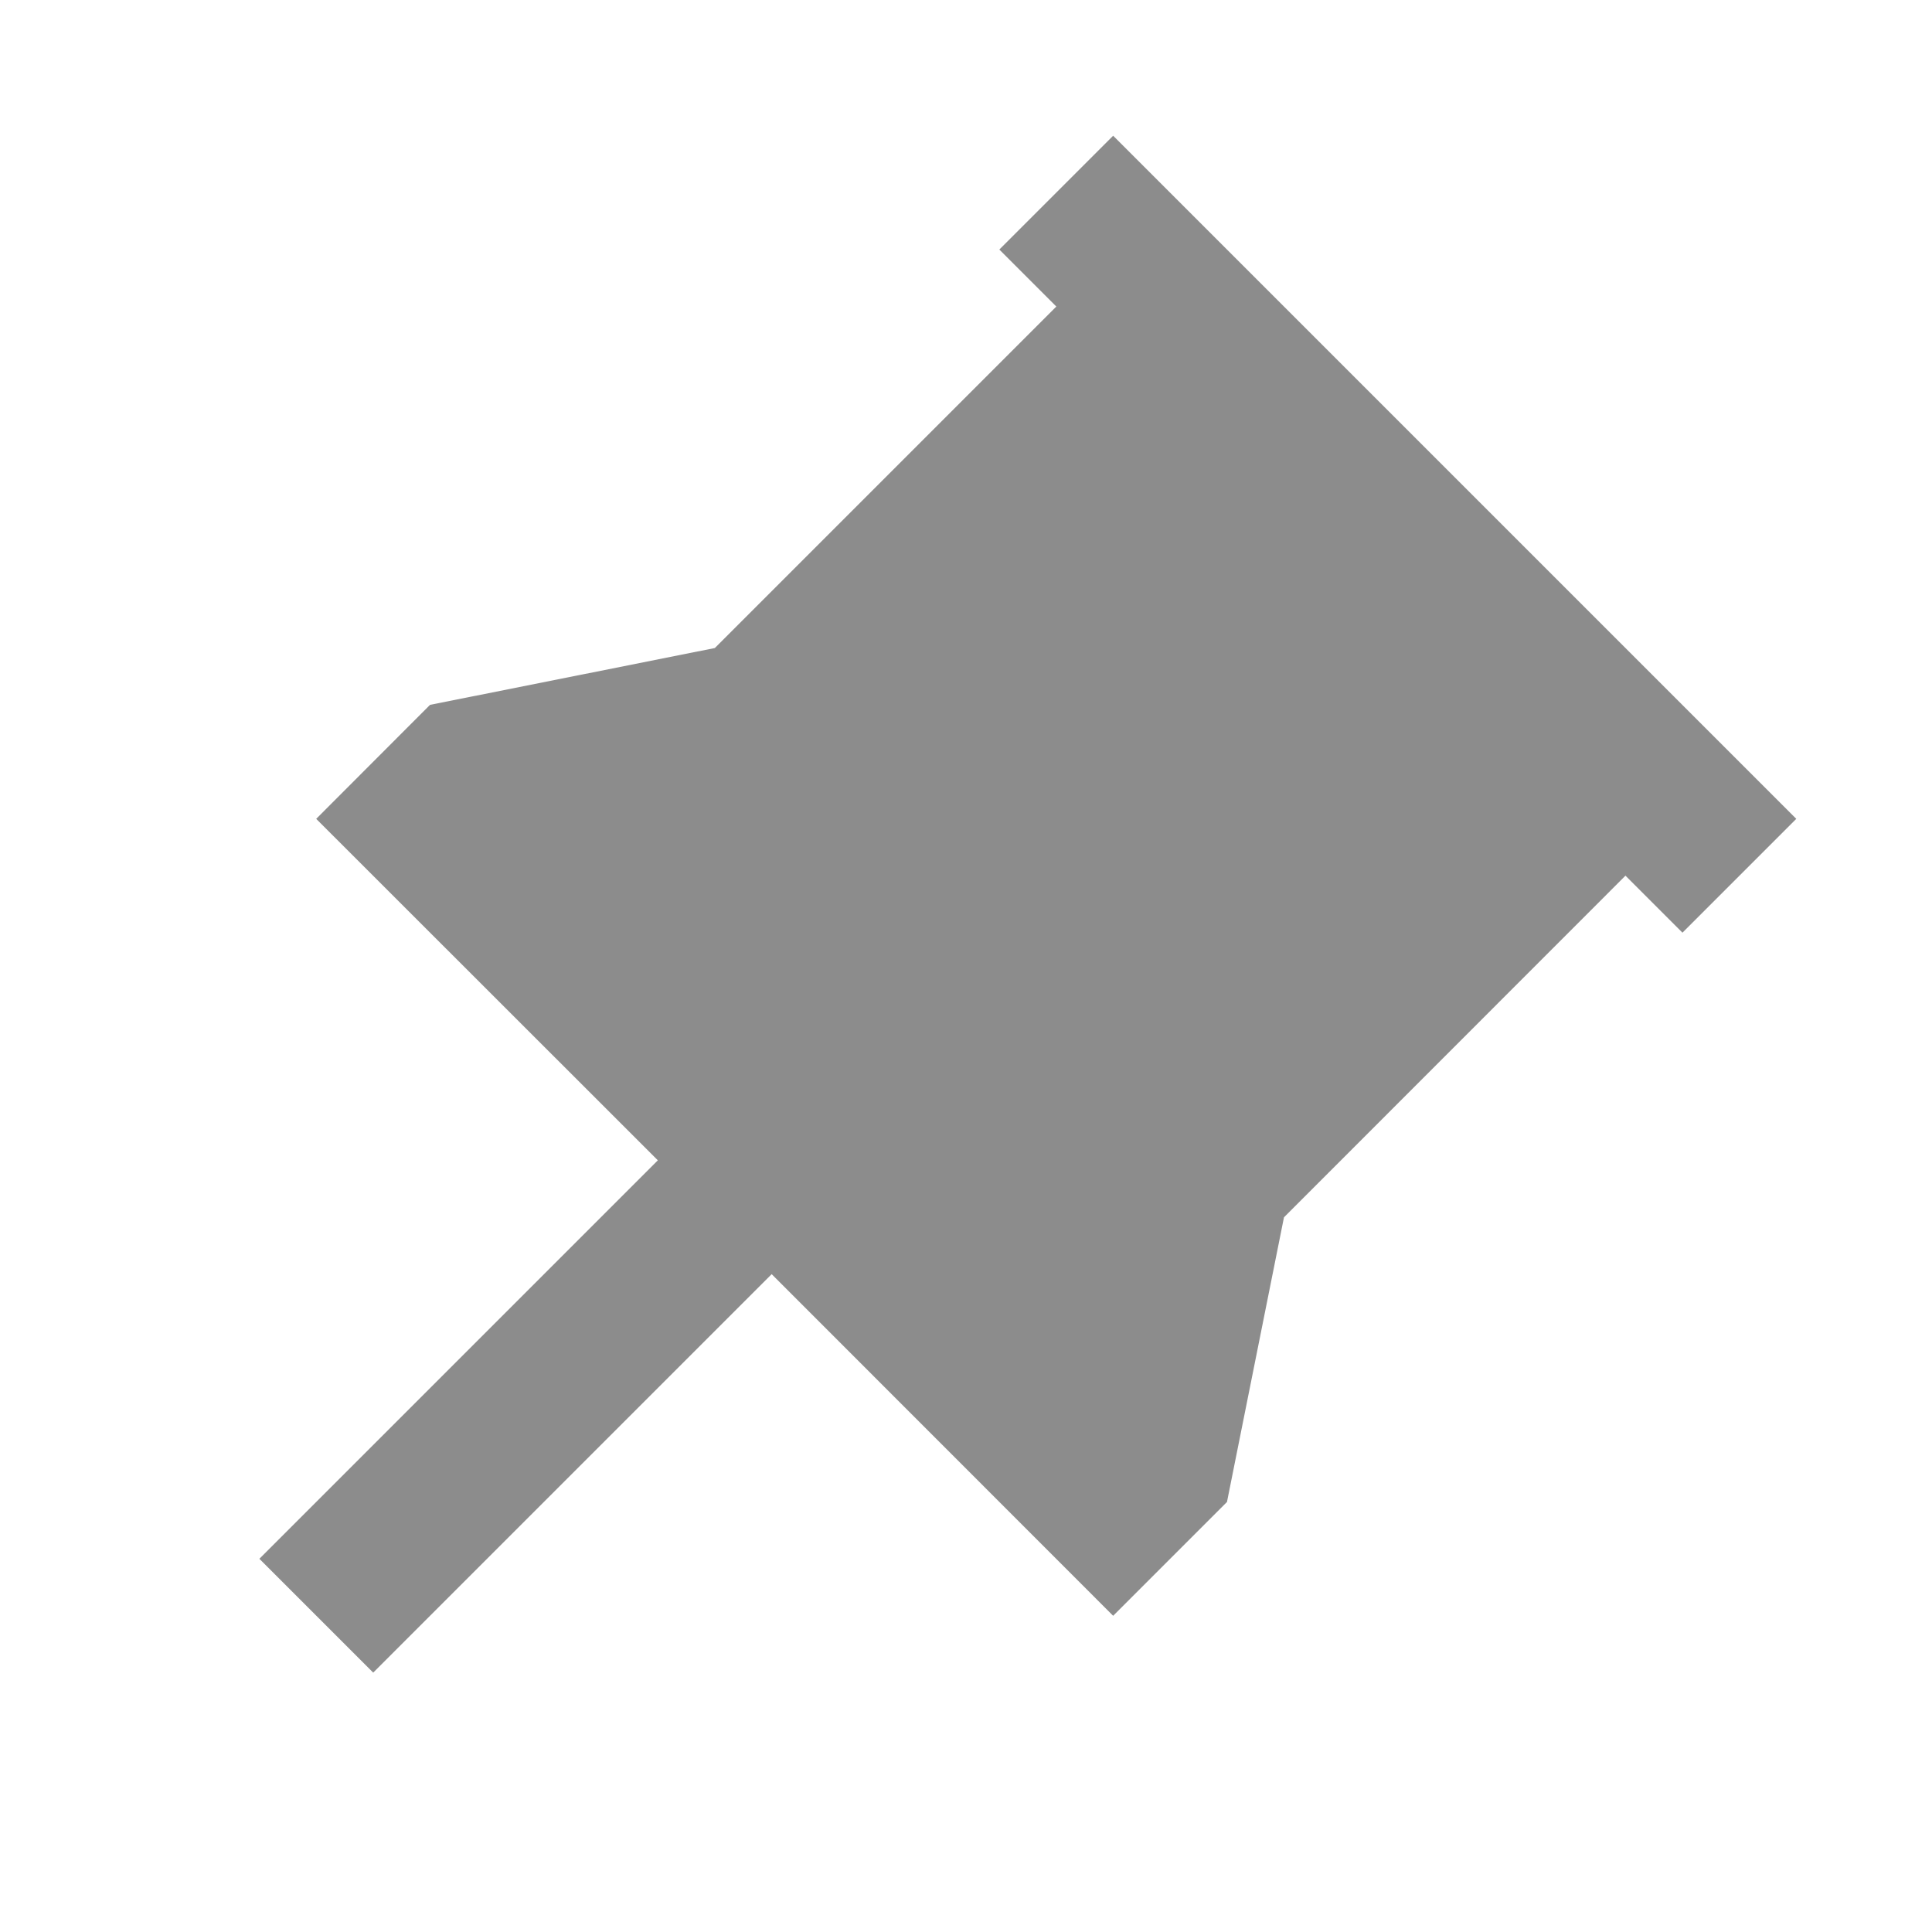
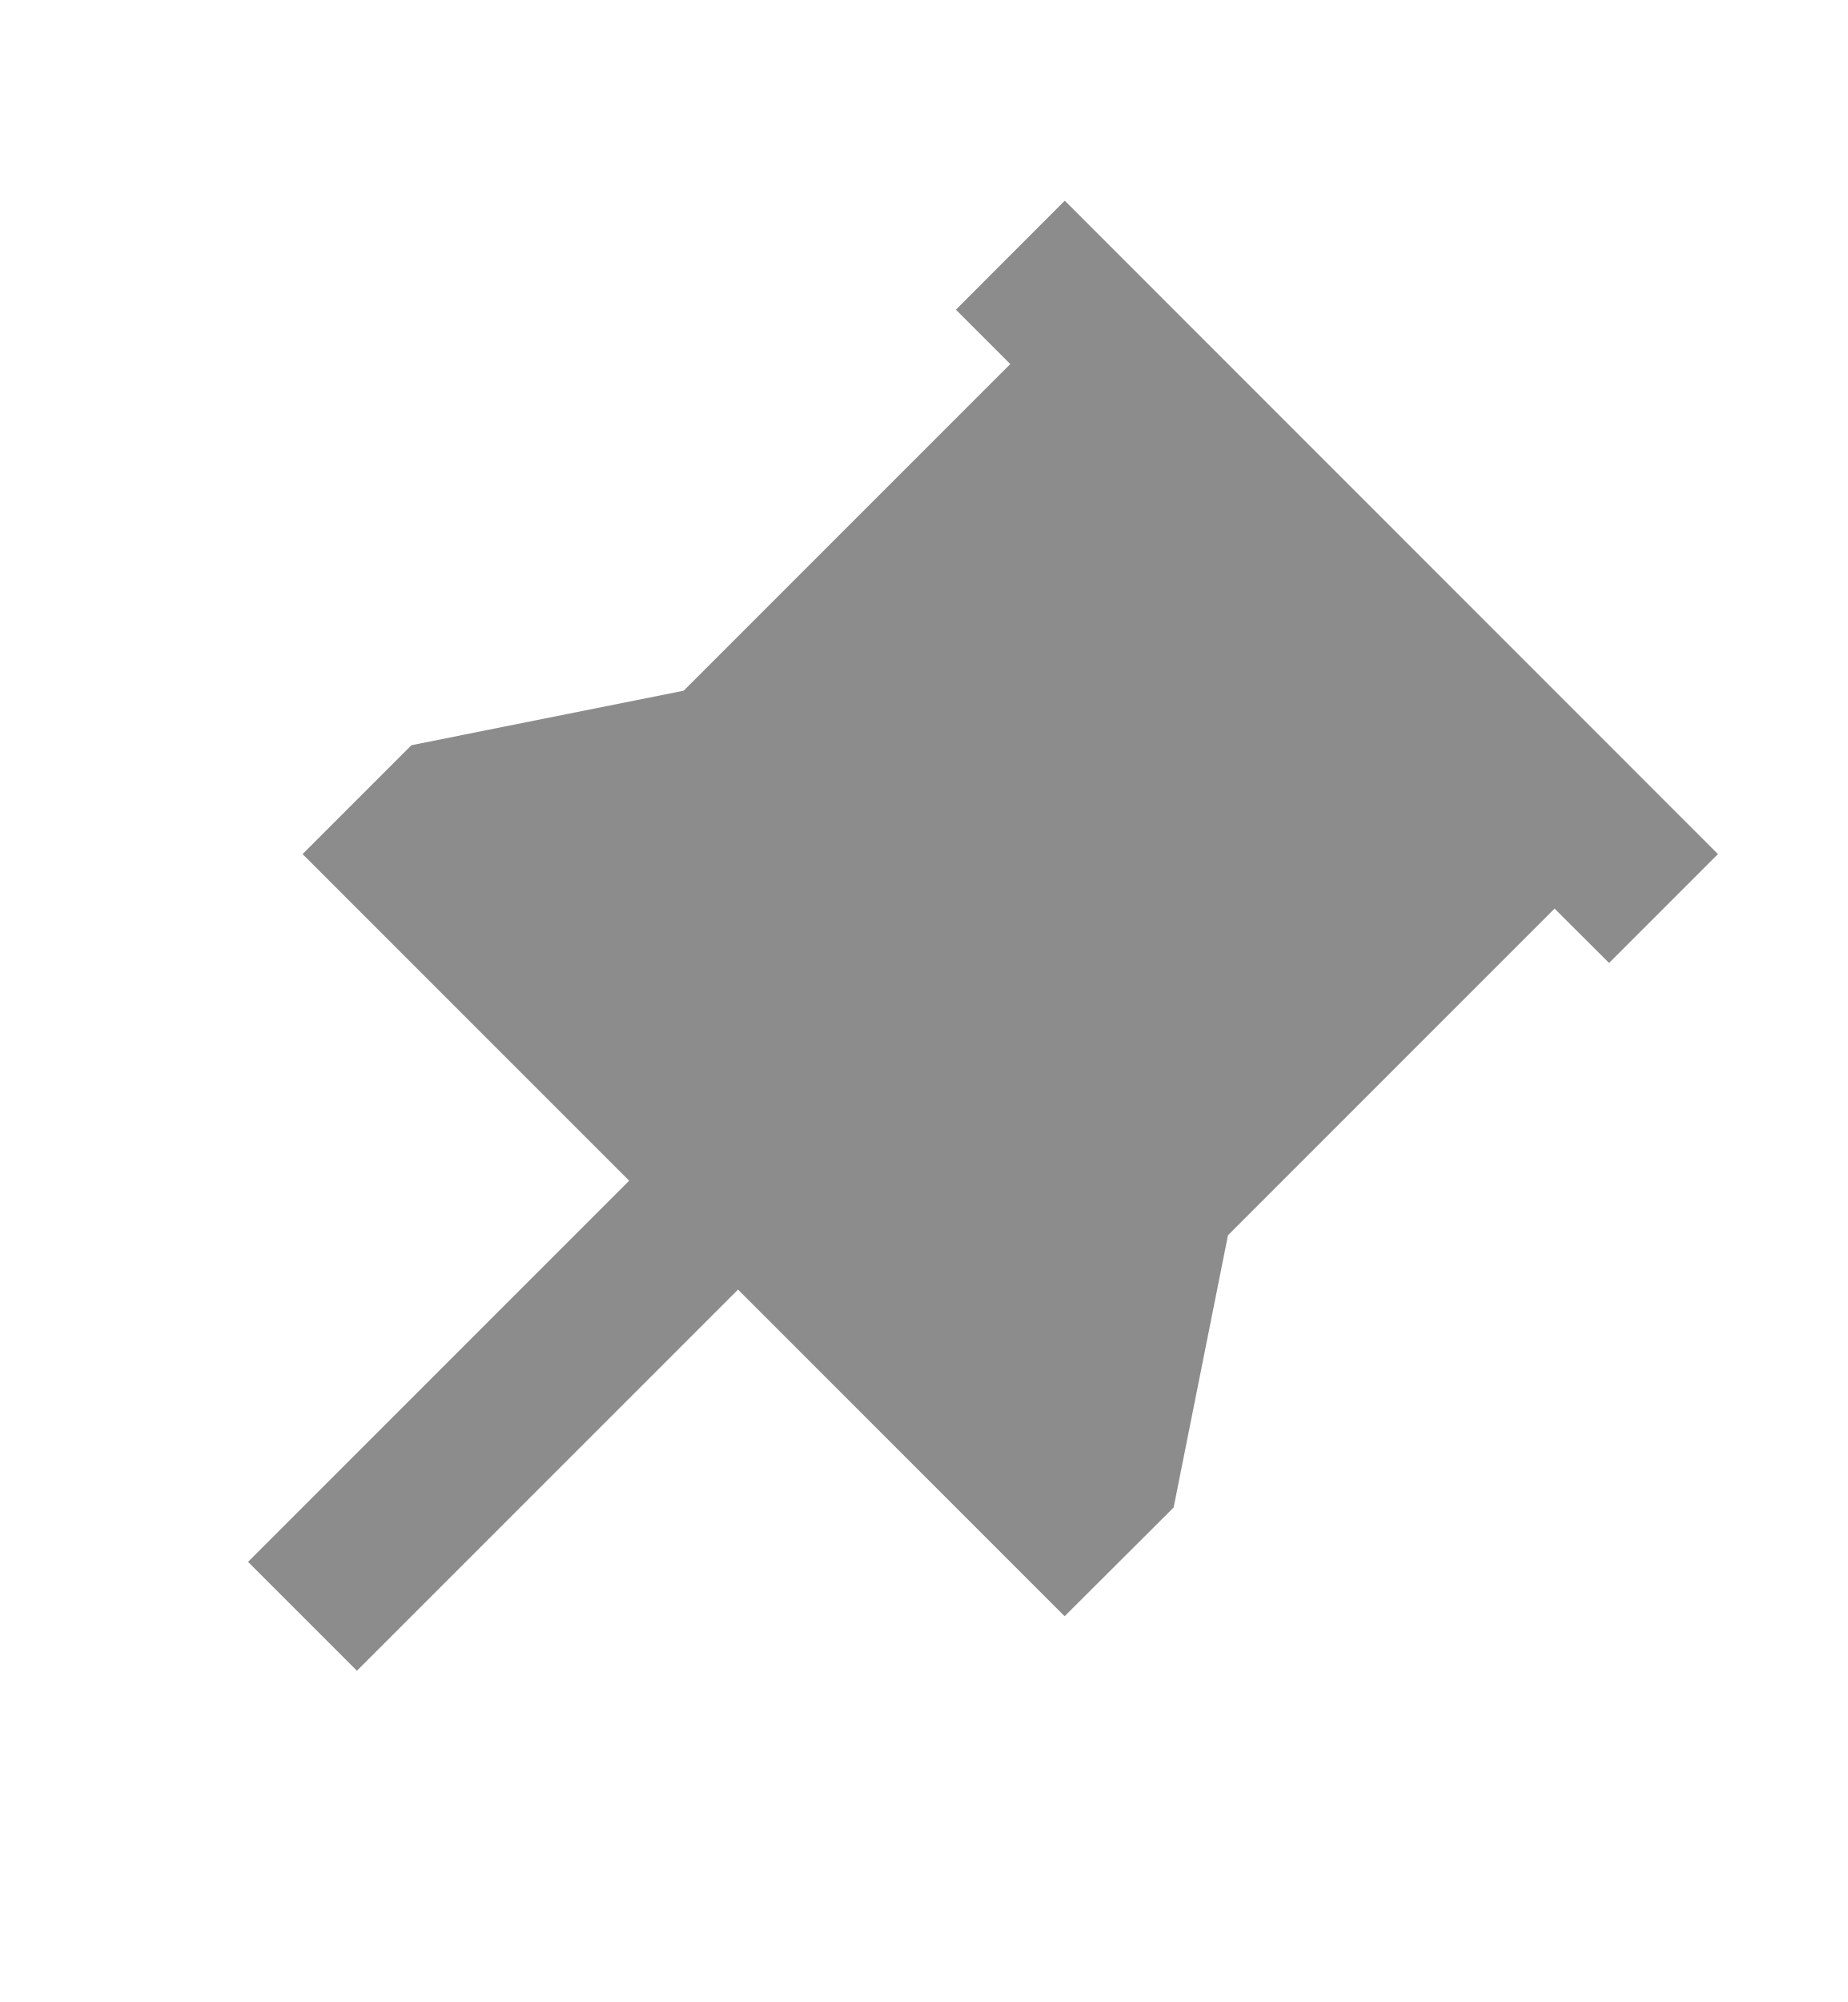
- <svg xmlns="http://www.w3.org/2000/svg" width="12" height="12" viewBox="0 0 12 12" fill="none">
-   <path d="M11.157 5.086L10.45 5.793L10.096 5.439L7.975 7.561L7.621 9.329L6.914 10.036L4.793 7.914L2.318 10.389L1.611 9.682L4.086 7.207L1.964 5.086L2.671 4.378L4.44 4.025L6.561 1.904L6.207 1.55L6.914 0.843L11.157 5.086Z" fill="black" fill-opacity="0.45" />
+ <svg xmlns="http://www.w3.org/2000/svg" width="12" height="13" viewBox="0 0 12 13" fill="none">
+   <path d="M11.157 5.546L10.45 6.253L10.096 5.9L7.975 8.021L7.622 9.789L6.914 10.495L4.793 8.374L2.318 10.849L1.611 10.142L4.086 7.667L1.965 5.546L2.672 4.839L4.44 4.485L6.561 2.364L6.208 2.011L6.915 1.303L11.157 5.546Z" fill="black" fill-opacity="0.45" />
</svg>
